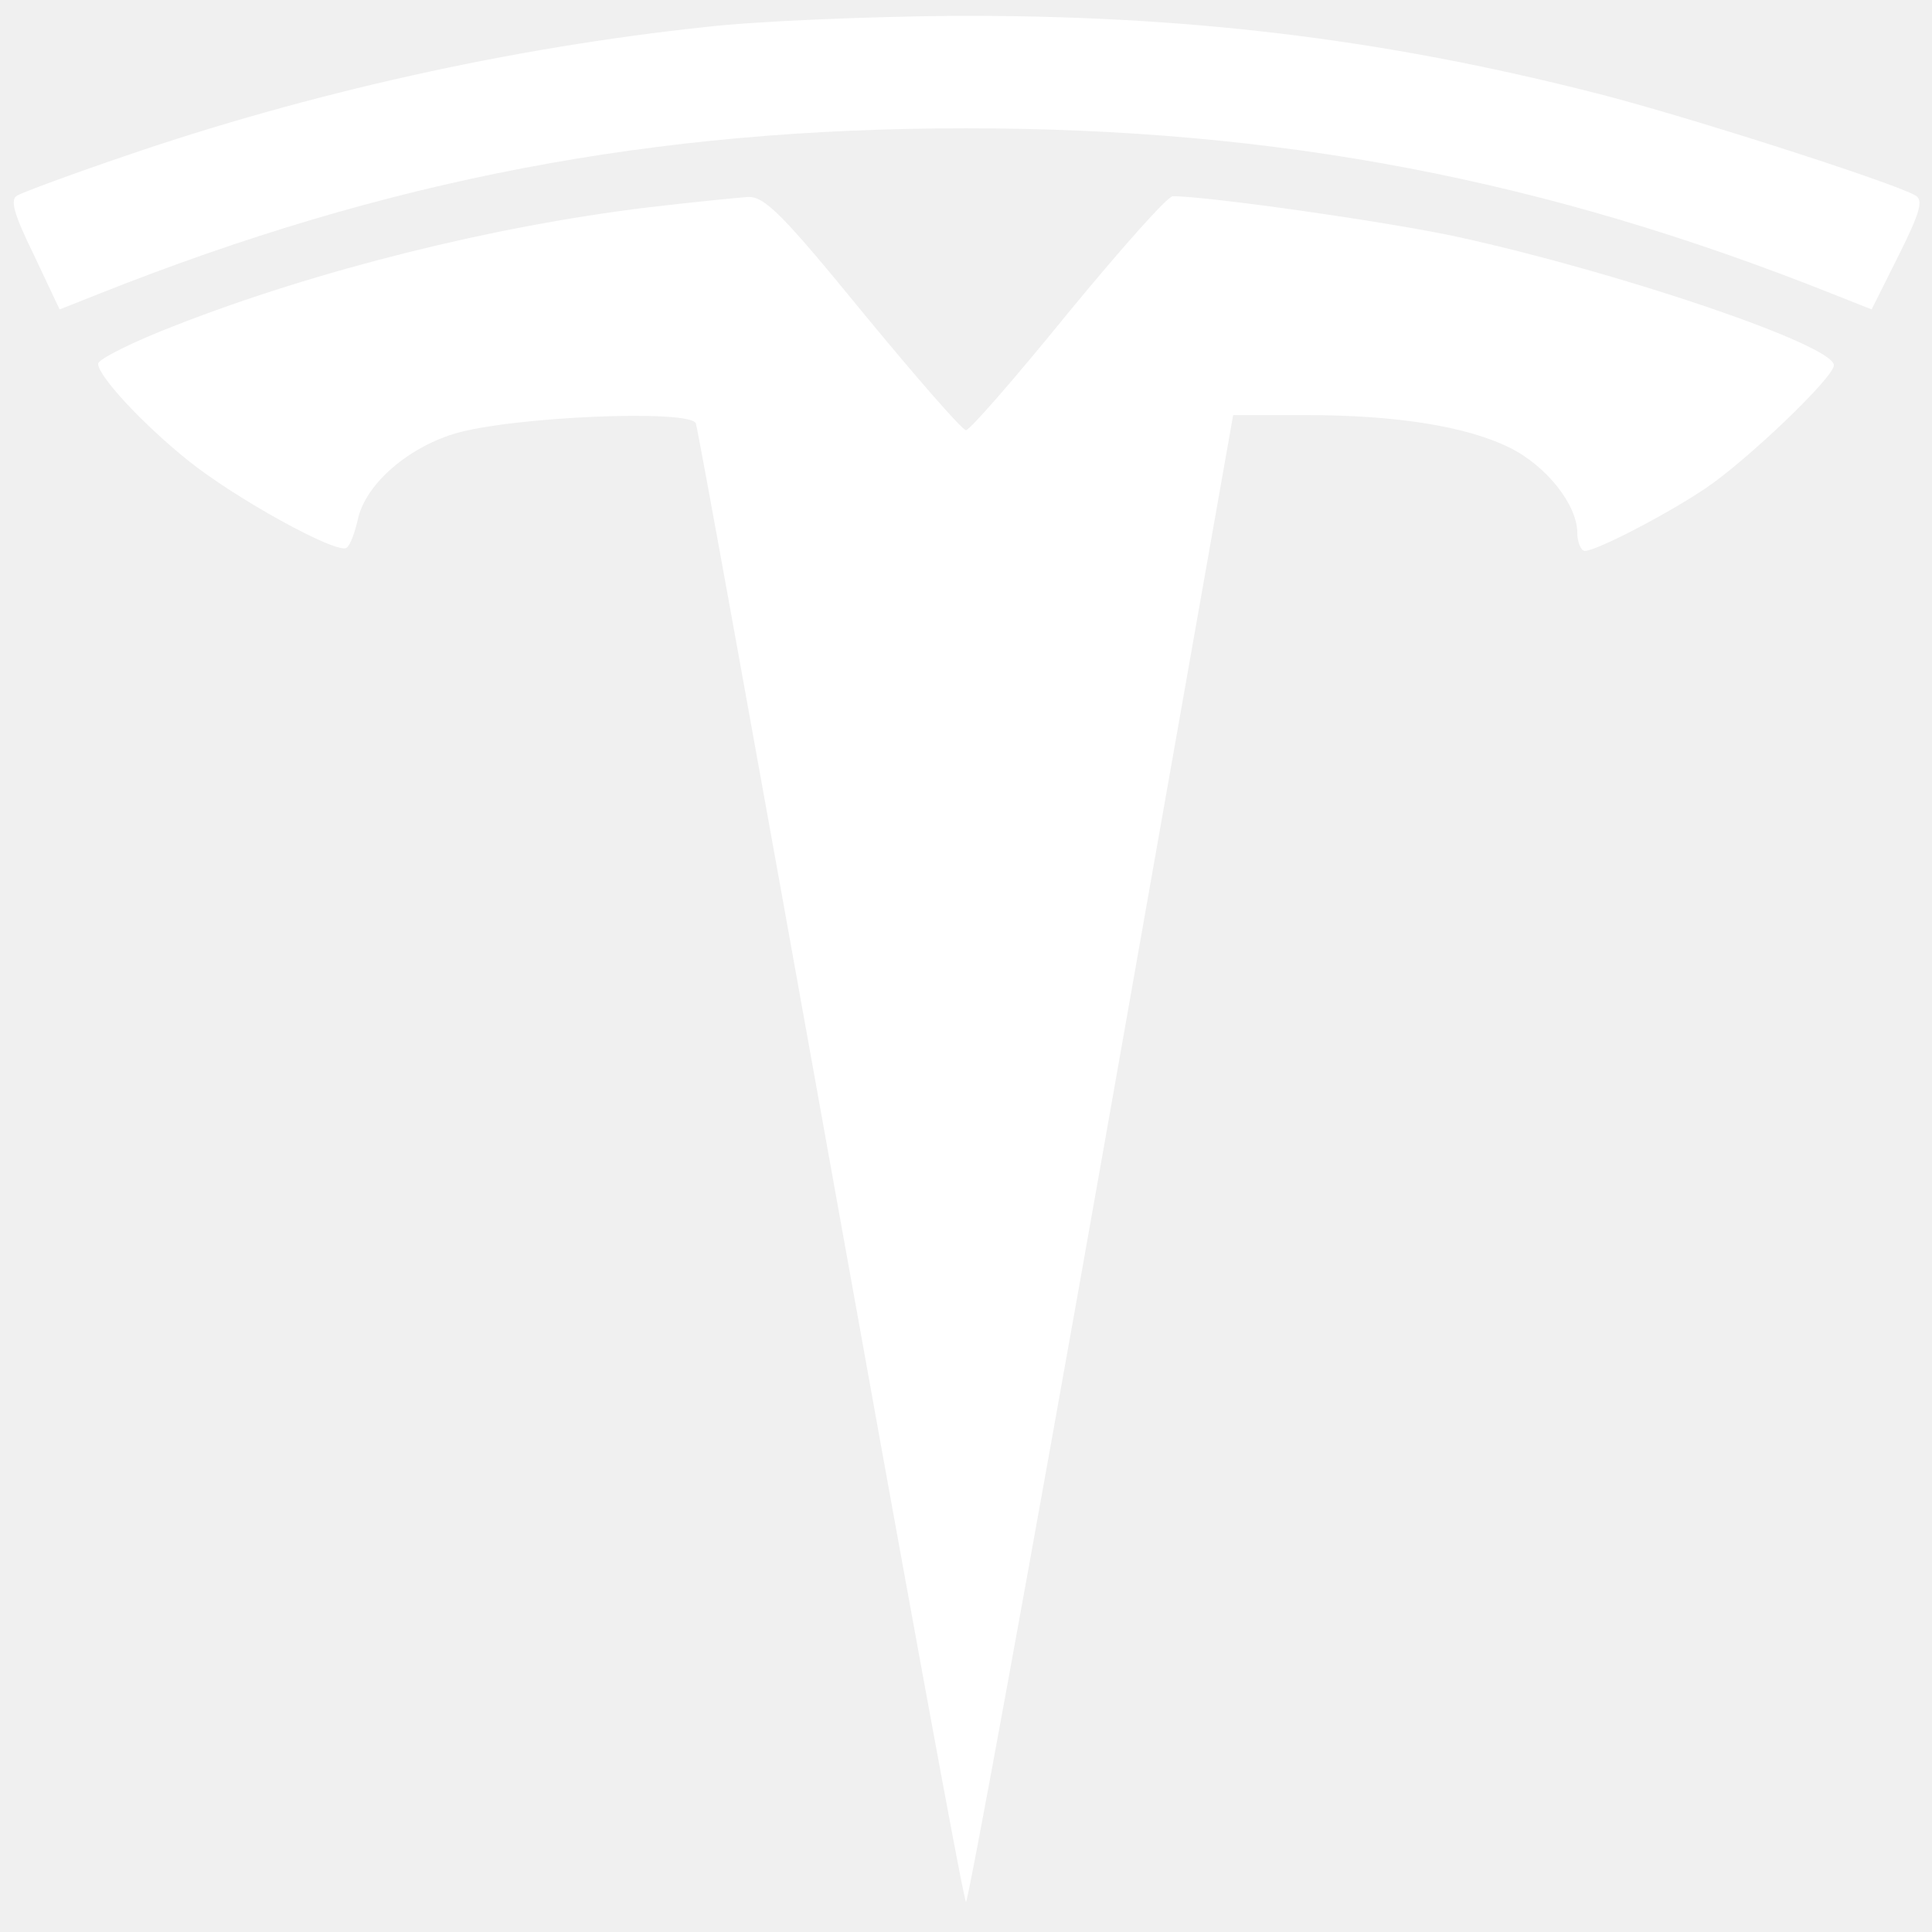
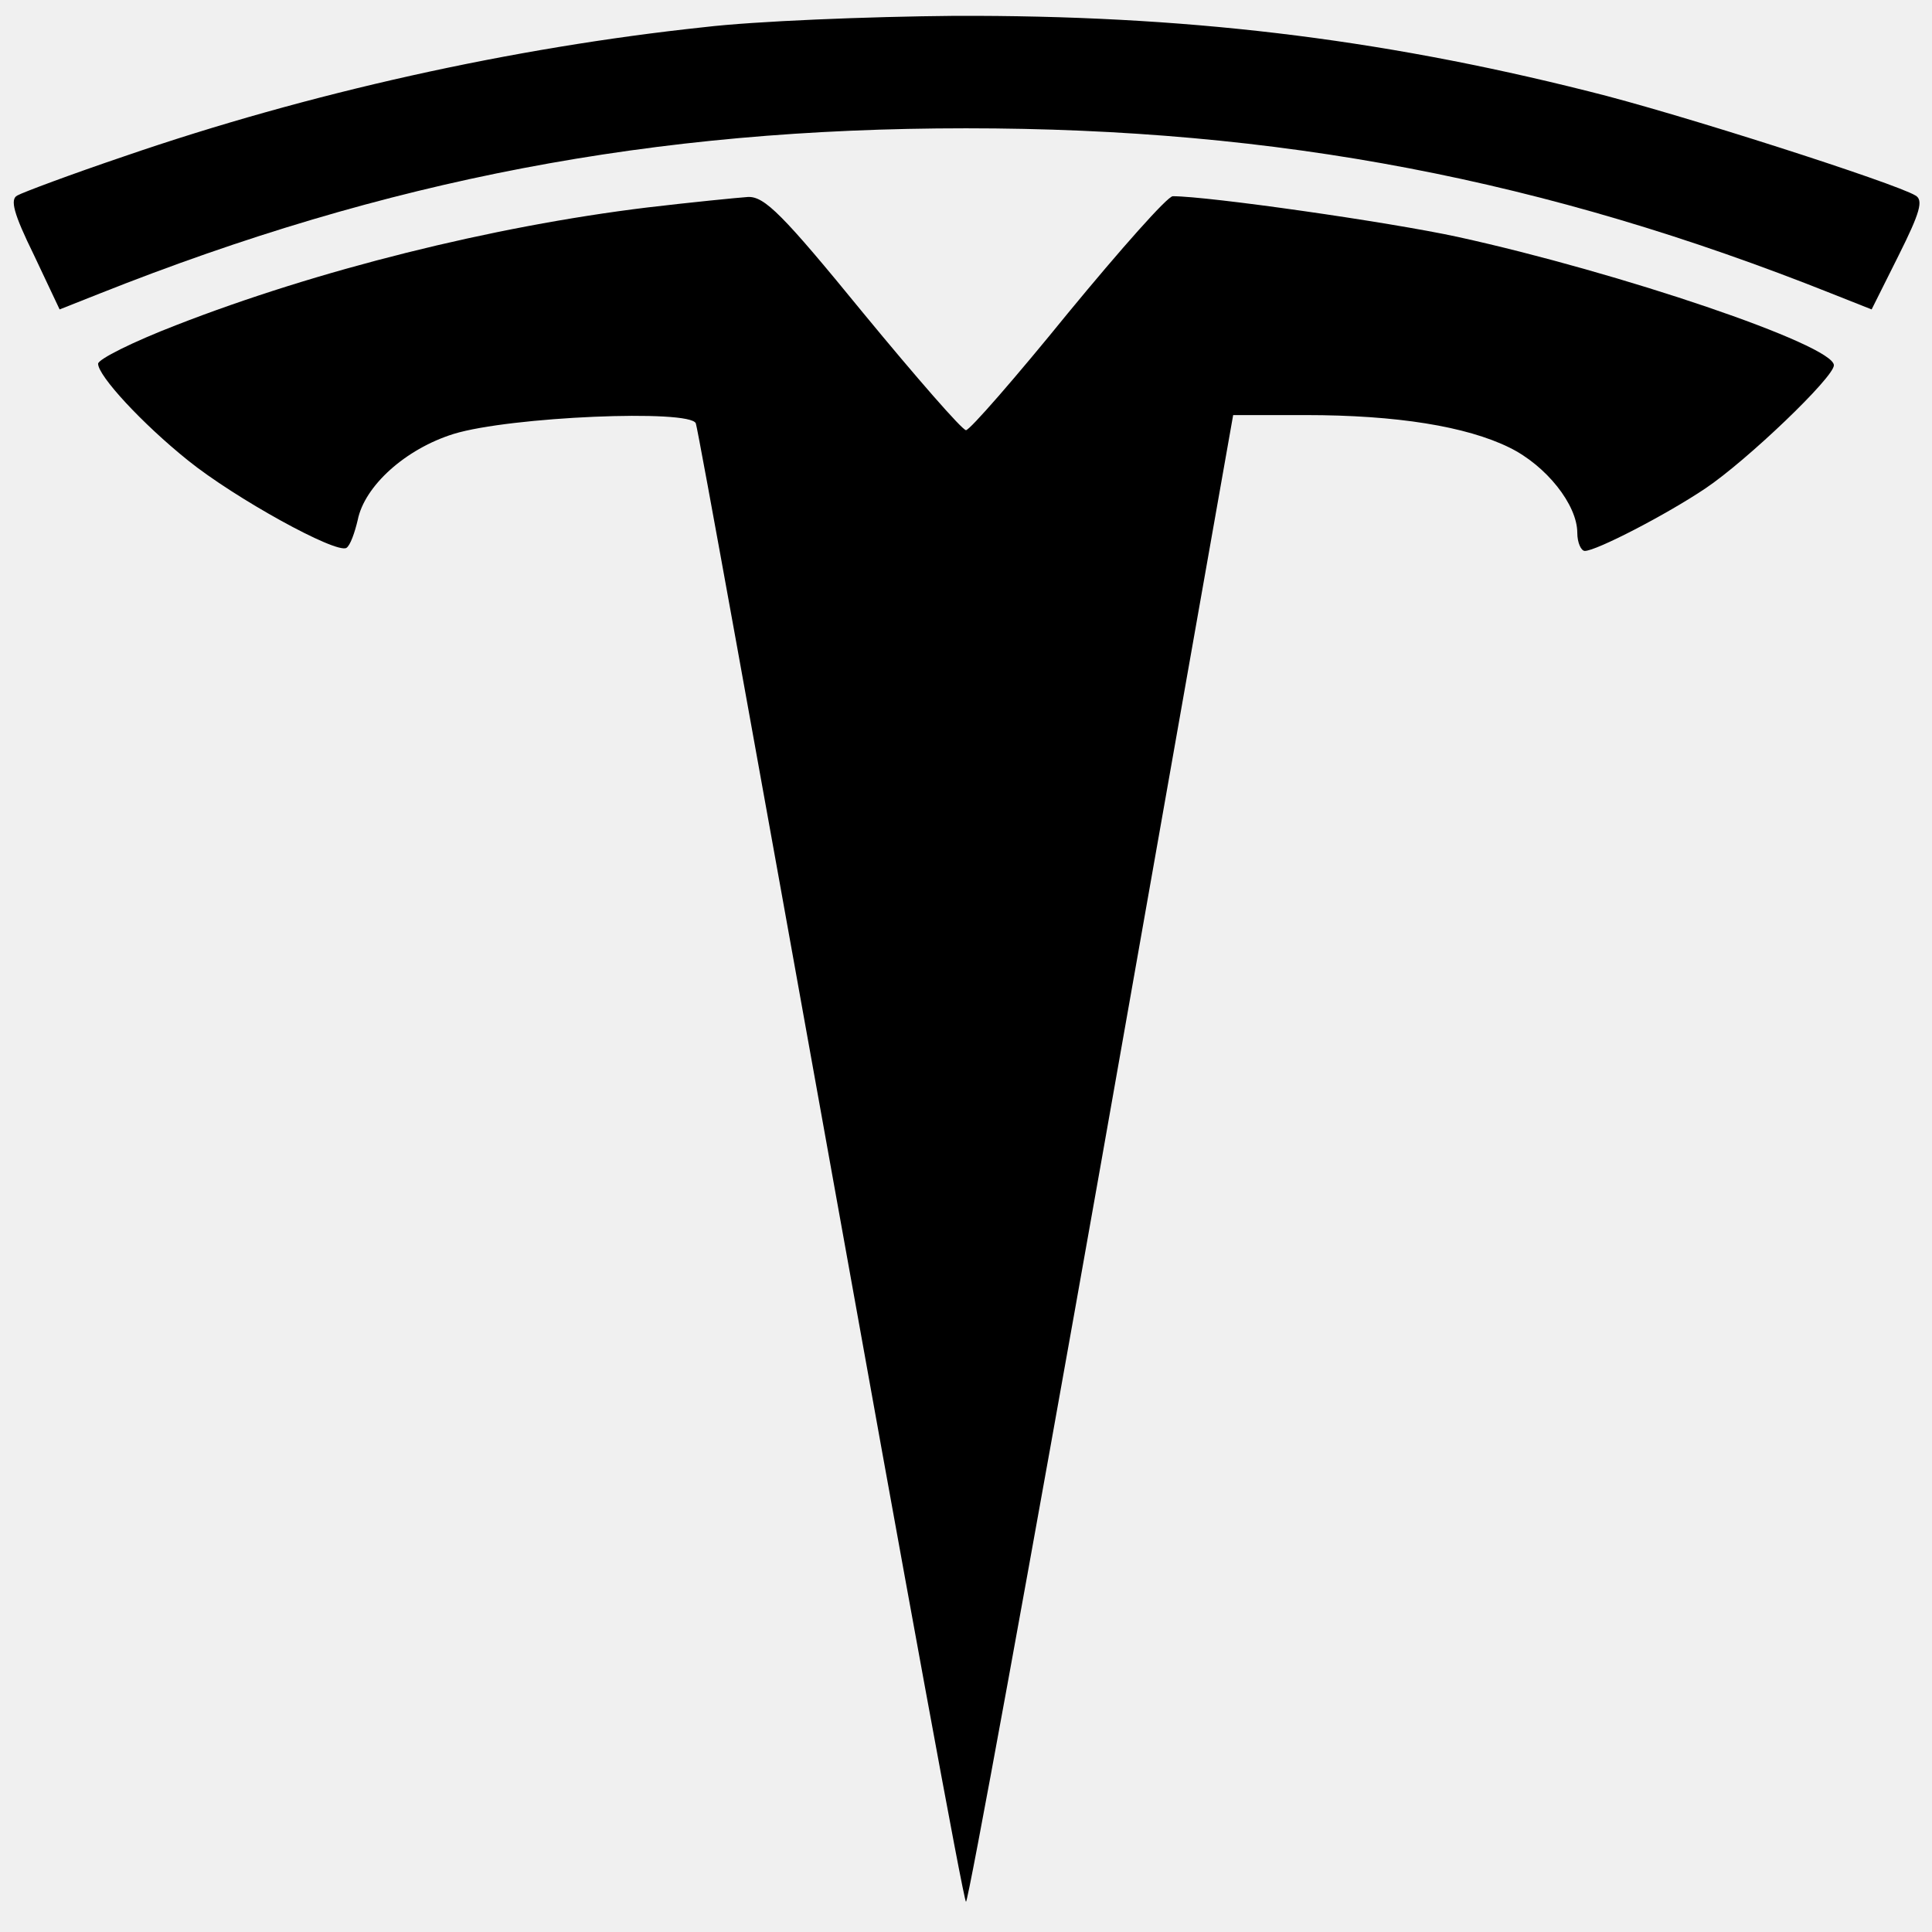
<svg xmlns="http://www.w3.org/2000/svg" version="1.0" width="341.333" height="341.333" viewBox="0 0 256 256">
-   <path fill="#fff" d="M93.3 3.6c-25.4 2.7-52.4 8.7-76.8 17.1C9.4 23.1 3 25.5 2.3 25.9c-1 .5-.5 2.4 2.2 7.9L7.9 41l5.3-2.1C51.2 23.8 86.5 17 128 17c41.4 0 76.8 6.8 114.7 21.9L248 41l3.6-7.2c2.8-5.6 3.3-7.3 2.2-7.9-2.6-1.6-31.5-10.9-43.3-13.8-28.2-7.1-53.8-10.1-84-10-11.5.1-26.5.7-33.2 1.5z" />
-   <path fill="#fff" d="M85.7 27.5C65.2 30 42 35.8 23.3 43.1 17.6 45.3 13 47.6 13 48.2c0 1.6 5.8 7.9 11.9 12.8 6.2 5 19.6 12.4 21 11.6.5-.3 1.1-2 1.5-3.7.9-4.5 6.3-9.4 12.7-11.4 7.5-2.3 31.4-3.3 32.1-1.4.3.8 8.3 45.2 17.9 98.6 9.6 53.5 17.6 97.3 17.9 97.3.3 0 8.4-44.3 18-98.5L163.4 55h9.6c12.1 0 21.3 1.5 27 4.3 4.9 2.4 9 7.6 9 11.3 0 1.3.5 2.4 1 2.4 1.5 0 10.8-4.8 16-8.3 5.5-3.7 17-14.7 17-16.3 0-2.7-28.4-12.3-49.8-17-9.2-2-33.1-5.4-37.8-5.4-.7 0-6.9 7-13.9 15.5C134.6 50 128.5 57 128 57s-6.6-7-13.6-15.5C103.7 28.4 101.3 26 99.1 26.1c-1.4.1-7.5.7-13.4 1.4z" />
+   <path d="M93.3 3.6c-25.4 2.7-52.4 8.7-76.8 17.1C9.4 23.1 3 25.5 2.3 25.9c-1 .5-.5 2.4 2.2 7.9L7.9 41l5.3-2.1C51.2 23.8 86.5 17 128 17c41.4 0 76.8 6.8 114.7 21.9L248 41l3.6-7.2c2.8-5.6 3.3-7.3 2.2-7.9-2.6-1.6-31.5-10.9-43.3-13.8-28.2-7.1-53.8-10.1-84-10-11.5.1-26.5.7-33.2 1.5z" />
+   <path d="M85.7 27.5C65.2 30 42 35.8 23.3 43.1 17.6 45.3 13 47.6 13 48.2c0 1.6 5.8 7.9 11.9 12.8 6.2 5 19.6 12.4 21 11.6.5-.3 1.1-2 1.5-3.7.9-4.5 6.3-9.4 12.7-11.4 7.5-2.3 31.4-3.3 32.1-1.4.3.8 8.3 45.2 17.9 98.6 9.6 53.5 17.6 97.3 17.9 97.3.3 0 8.4-44.3 18-98.5L163.4 55h9.6c12.1 0 21.3 1.5 27 4.3 4.9 2.4 9 7.6 9 11.3 0 1.3.5 2.4 1 2.4 1.5 0 10.8-4.8 16-8.3 5.5-3.7 17-14.7 17-16.3 0-2.7-28.4-12.3-49.8-17-9.2-2-33.1-5.4-37.8-5.4-.7 0-6.9 7-13.9 15.5C134.6 50 128.5 57 128 57s-6.6-7-13.6-15.5C103.7 28.4 101.3 26 99.1 26.1c-1.4.1-7.5.7-13.4 1.4z" />
</svg>
